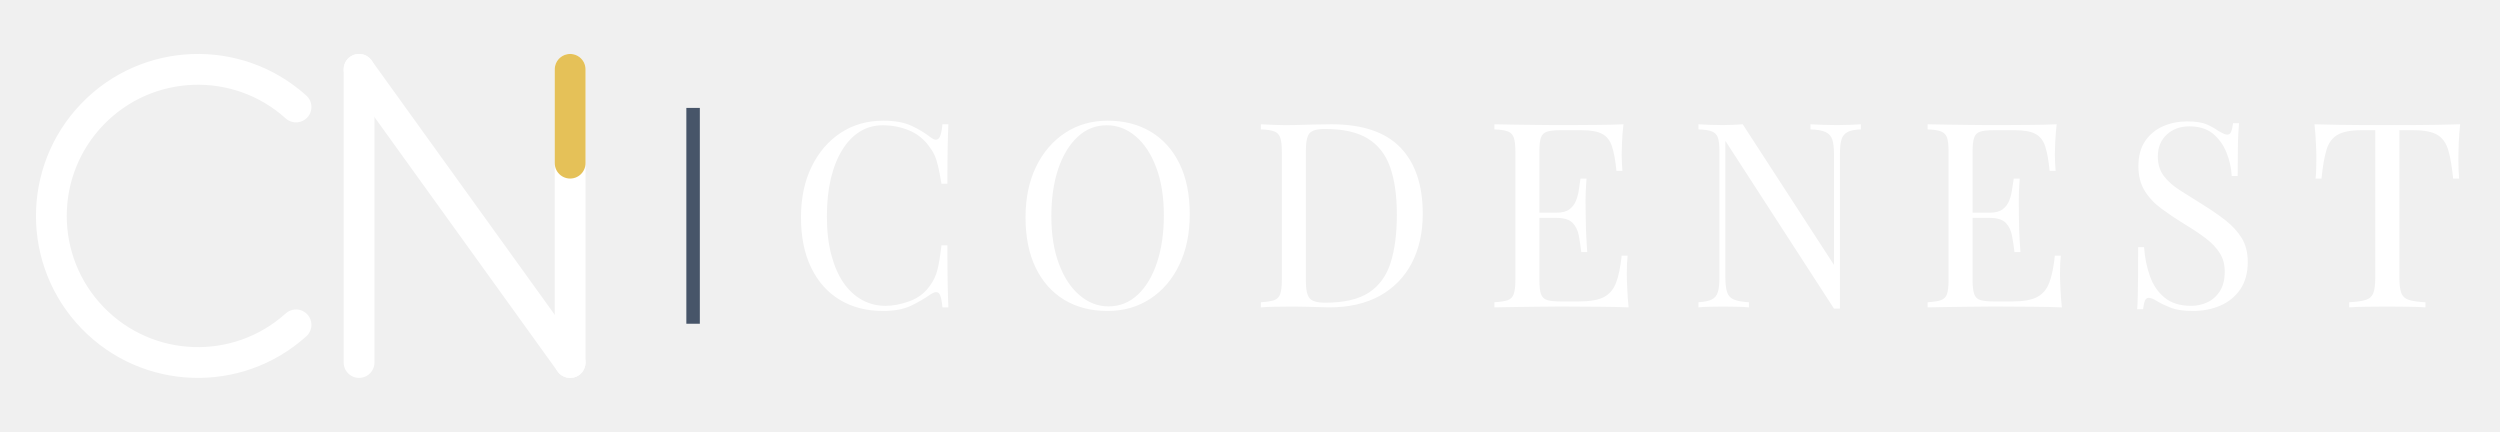
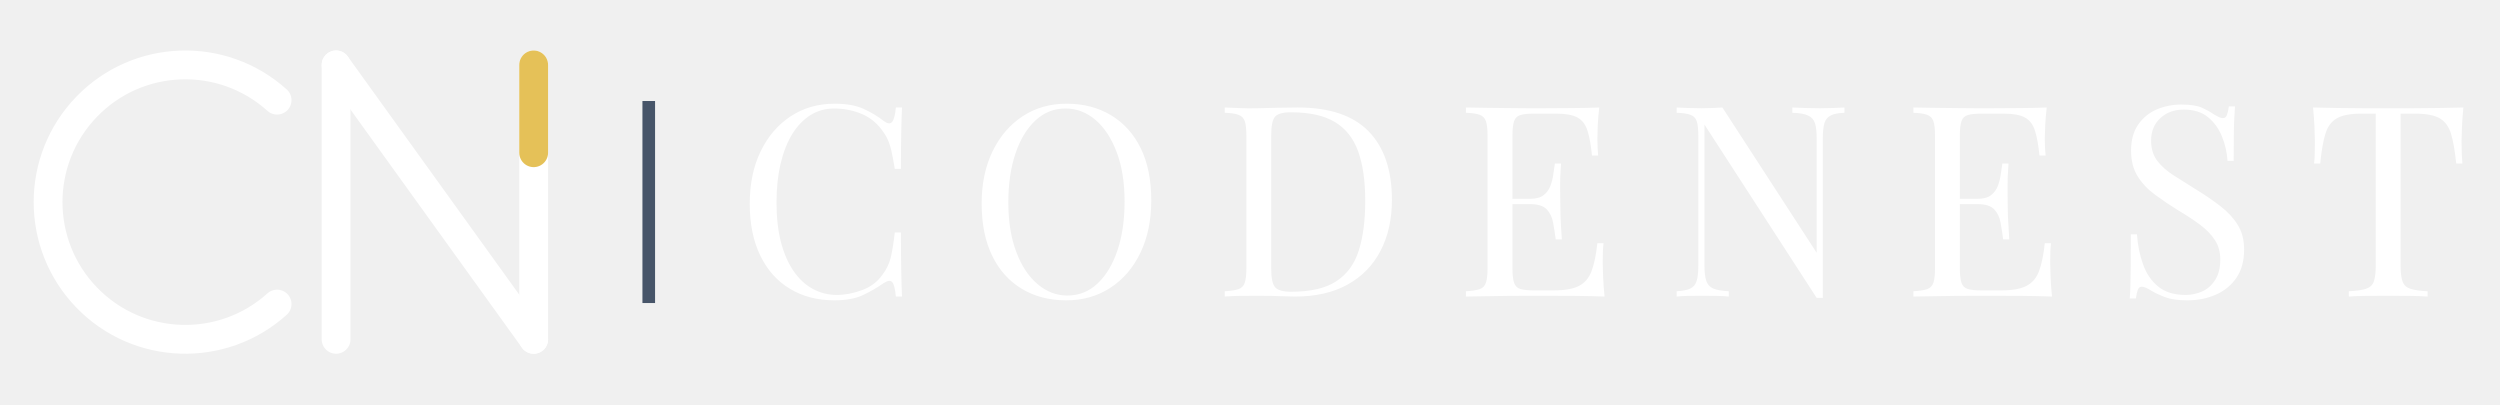
- <svg xmlns="http://www.w3.org/2000/svg" width="278" height="48" viewBox="0 0 278 48" role="img" aria-labelledby="cn-logo-light-title cn-logo-light-desc">
+ <svg xmlns="http://www.w3.org/2000/svg" width="297" height="48" viewBox="0 0 297 48" role="img" aria-labelledby="cn-logo-light-title cn-logo-light-desc">
  <g transform="translate(4 6) scale(0.326)">
    <path d="M88.707 18.093 A50 50 0 1 0 88.707 92.407" stroke="#ffffff" stroke-width="10.5" stroke-linecap="round" fill="none" />
    <path d="M110.207 105.25 L110.207 5.25" stroke="#ffffff" stroke-width="10.5" stroke-linecap="round" fill="none" />
    <path d="M110.207 5.25 L182.207 105.25" stroke="#ffffff" stroke-width="10.5" stroke-linecap="round" fill="none" />
    <path d="M182.207 105.25 L182.207 5.25" stroke="#ffffff" stroke-width="10.5" stroke-linecap="round" fill="none" />
    <path d="M182.207 37.25 L182.207 5.25" stroke="#E5C158" stroke-width="10.5" stroke-linecap="round" fill="none" />
  </g>
  <line x1="77.072" y1="12" x2="77.072" y2="36" stroke="#475569" stroke-width="1.5" />
-   <path d="M98.22 13.42L98.22 13.42Q100.12 13.42 101.34 13.98Q102.56 14.54 103.51 15.29L103.51 15.29Q104.08 15.72 104.39 15.39Q104.69 15.06 104.8 13.82L104.8 13.82L105.46 13.82Q105.41 14.88 105.38 16.41Q105.35 17.93 105.35 20.43L105.35 20.43L104.69 20.43Q104.49 19.2 104.31 18.46Q104.14 17.73 103.9 17.21Q103.65 16.69 103.25 16.18L103.25 16.18Q102.36 15 101.01 14.47Q99.66 13.93 98.16 13.93L98.16 13.93Q96.75 13.93 95.61 14.64Q94.48 15.34 93.66 16.67Q92.84 17.99 92.39 19.86Q91.95 21.73 91.95 24.06L91.95 24.06Q91.95 26.47 92.44 28.33Q92.93 30.18 93.8 31.45Q94.68 32.71 95.87 33.36Q97.07 34.01 98.45 34.01L98.45 34.01Q99.74 34.01 101.15 33.49Q102.56 32.97 103.37 31.82L103.37 31.82Q104 30.99 104.24 30.01Q104.49 29.03 104.69 27.28L104.69 27.28L105.35 27.28Q105.35 29.9 105.38 31.49Q105.41 33.09 105.46 34.18L105.46 34.18L104.8 34.18Q104.69 32.94 104.42 32.63Q104.14 32.31 103.51 32.71L103.51 32.71Q102.45 33.46 101.25 34.02Q100.06 34.58 98.19 34.58L98.19 34.58Q95.46 34.58 93.4 33.35Q91.34 32.11 90.21 29.78Q89.07 27.45 89.07 24.17L89.07 24.17Q89.07 20.95 90.25 18.54Q91.43 16.12 93.49 14.77Q95.54 13.42 98.22 13.42ZM123.18 13.42L123.18 13.42Q125.91 13.42 127.97 14.65Q130.03 15.89 131.16 18.2Q132.3 20.52 132.3 23.83L132.3 23.83Q132.3 27.05 131.13 29.46Q129.97 31.88 127.9 33.23Q125.83 34.58 123.15 34.58L123.15 34.58Q120.42 34.58 118.36 33.35Q116.31 32.11 115.17 29.78Q114.04 27.45 114.04 24.17L114.04 24.17Q114.04 20.95 115.21 18.54Q116.39 16.12 118.45 14.77Q120.51 13.42 123.18 13.42ZM123.07 13.93L123.07 13.93Q121.2 13.93 119.82 15.23Q118.44 16.52 117.67 18.79Q116.91 21.07 116.91 24.06L116.91 24.06Q116.91 27.11 117.76 29.36Q118.61 31.62 120.06 32.84Q121.51 34.07 123.27 34.07L123.27 34.07Q125.14 34.07 126.52 32.77Q127.9 31.48 128.66 29.19Q129.42 26.9 129.42 23.94L129.42 23.94Q129.42 20.87 128.57 18.62Q127.73 16.38 126.29 15.16Q124.85 13.93 123.07 13.93ZM148.06 13.82L148.06 13.82Q153.21 13.82 155.71 16.39Q158.21 18.97 158.21 23.77L158.21 23.77Q158.21 26.9 156.99 29.25Q155.77 31.59 153.44 32.89Q151.11 34.18 147.8 34.18L147.8 34.18Q147.37 34.18 146.65 34.15Q145.93 34.12 145.17 34.11Q144.41 34.09 143.77 34.09L143.77 34.09Q142.77 34.09 141.79 34.11Q140.81 34.12 140.21 34.18L140.21 34.18L140.21 33.61Q141.18 33.55 141.69 33.38Q142.19 33.2 142.36 32.69Q142.54 32.17 142.54 31.13L142.54 31.13L142.54 16.87Q142.54 15.8 142.36 15.3Q142.19 14.8 141.69 14.61Q141.18 14.42 140.21 14.39L140.21 14.39L140.21 13.82Q140.81 13.85 141.79 13.89Q142.77 13.93 143.72 13.91L143.72 13.91Q144.72 13.88 145.99 13.85Q147.25 13.82 148.06 13.82ZM147.34 14.34L147.34 14.34Q146.02 14.34 145.61 14.83Q145.21 15.31 145.21 16.81L145.21 16.81L145.21 31.19Q145.21 32.69 145.63 33.17Q146.05 33.66 147.37 33.66L147.37 33.66Q150.5 33.66 152.23 32.53Q153.95 31.39 154.64 29.21Q155.33 27.02 155.33 23.88L155.33 23.88Q155.33 20.66 154.57 18.55Q153.81 16.44 152.07 15.39Q150.33 14.34 147.34 14.34ZM180.53 13.82L180.53 13.82Q180.41 14.83 180.37 15.77Q180.33 16.72 180.33 17.21L180.33 17.21Q180.33 17.73 180.36 18.2Q180.38 18.68 180.41 19L180.41 19L179.75 19Q179.58 17.3 179.26 16.31Q178.95 15.31 178.18 14.9Q177.42 14.48 175.9 14.48L175.9 14.48L173.51 14.48Q172.53 14.48 172.03 14.64Q171.53 14.8 171.35 15.3Q171.18 15.8 171.18 16.87L171.18 16.87L171.18 31.13Q171.18 32.17 171.35 32.69Q171.53 33.2 172.03 33.36Q172.53 33.52 173.51 33.52L173.51 33.52L175.61 33.52Q177.42 33.52 178.36 33.03Q179.29 32.54 179.71 31.43Q180.13 30.33 180.33 28.43L180.33 28.43L180.99 28.43Q180.9 29.21 180.9 30.5L180.9 30.5Q180.9 31.05 180.95 32.07Q180.99 33.09 181.1 34.18L181.1 34.18Q179.64 34.12 177.8 34.11Q175.96 34.09 174.52 34.09L174.52 34.09Q173.88 34.09 172.89 34.09Q171.9 34.09 170.75 34.11Q169.6 34.12 168.42 34.14Q167.24 34.15 166.18 34.18L166.18 34.18L166.18 33.61Q167.15 33.55 167.66 33.38Q168.16 33.2 168.33 32.69Q168.51 32.17 168.51 31.13L168.51 31.13L168.51 16.87Q168.51 15.8 168.33 15.3Q168.16 14.8 167.66 14.61Q167.15 14.42 166.18 14.39L166.18 14.39L166.18 13.82Q167.24 13.85 168.42 13.86Q169.6 13.88 170.75 13.89Q171.9 13.91 172.89 13.91Q173.88 13.91 174.52 13.91L174.52 13.91Q175.84 13.91 177.52 13.89Q179.21 13.88 180.53 13.82ZM170.32 23.65L175.58 23.65Q175.58 23.65 175.58 23.94Q175.58 24.23 175.58 24.23L175.58 24.23L170.32 24.23Q170.32 24.23 170.32 23.94Q170.32 23.65 170.32 23.65L170.32 23.65ZM175.75 19.86L176.42 19.86Q176.3 21.5 176.31 22.36Q176.33 23.22 176.33 23.94L176.33 23.94Q176.33 24.66 176.36 25.52Q176.39 26.39 176.5 28.03L176.5 28.03L175.84 28.03Q175.73 27.11 175.57 26.23Q175.41 25.35 174.88 24.79Q174.34 24.23 173.08 24.23L173.08 24.23L173.08 23.65Q174.03 23.65 174.53 23.27Q175.04 22.88 175.27 22.27Q175.5 21.67 175.58 21.02Q175.67 20.38 175.75 19.86L175.75 19.86ZM206.93 13.82L206.93 13.82L206.93 14.39Q205.95 14.42 205.45 14.68Q204.95 14.94 204.77 15.52Q204.6 16.09 204.6 17.16L204.6 17.16L204.6 34.32Q204.43 34.32 204.27 34.32Q204.11 34.32 203.94 34.32L203.94 34.32L191.86 15.66L191.86 30.84Q191.86 31.88 192.05 32.47Q192.23 33.06 192.79 33.3Q193.36 33.55 194.48 33.61L194.48 33.61L194.48 34.18Q193.96 34.12 193.13 34.11Q192.29 34.09 191.54 34.09L191.54 34.09Q190.82 34.09 190.09 34.11Q189.36 34.12 188.87 34.18L188.87 34.18L188.87 33.61Q189.85 33.55 190.35 33.3Q190.85 33.06 191.03 32.47Q191.2 31.88 191.2 30.84L191.2 30.84L191.2 16.87Q191.2 15.8 191.03 15.3Q190.85 14.8 190.35 14.61Q189.85 14.42 188.87 14.39L188.87 14.39L188.87 13.82Q189.36 13.85 190.09 13.88Q190.82 13.91 191.54 13.91L191.54 13.91Q192.18 13.91 192.75 13.88Q193.33 13.85 193.79 13.82L193.79 13.82L203.94 29.46L203.94 17.16Q203.94 16.09 203.75 15.52Q203.56 14.94 203 14.68Q202.44 14.42 201.32 14.39L201.32 14.39L201.32 13.82Q201.84 13.85 202.69 13.88Q203.54 13.91 204.26 13.91L204.26 13.91Q205 13.91 205.74 13.88Q206.47 13.85 206.93 13.82ZM228.7 13.82L228.7 13.82Q228.59 14.83 228.54 15.77Q228.5 16.72 228.5 17.21L228.5 17.21Q228.5 17.73 228.53 18.2Q228.56 18.68 228.59 19L228.59 19L227.92 19Q227.75 17.3 227.44 16.31Q227.12 15.31 226.36 14.9Q225.59 14.48 224.07 14.48L224.07 14.48L221.68 14.48Q220.71 14.48 220.2 14.64Q219.7 14.8 219.53 15.3Q219.35 15.8 219.35 16.87L219.35 16.87L219.35 31.13Q219.35 32.17 219.53 32.69Q219.7 33.2 220.2 33.36Q220.71 33.52 221.68 33.52L221.68 33.52L223.78 33.52Q225.59 33.52 226.53 33.03Q227.46 32.54 227.88 31.43Q228.3 30.33 228.5 28.43L228.5 28.43L229.16 28.43Q229.07 29.21 229.07 30.5L229.07 30.5Q229.07 31.05 229.12 32.07Q229.16 33.09 229.28 34.18L229.28 34.18Q227.81 34.12 225.97 34.11Q224.13 34.09 222.69 34.09L222.69 34.09Q222.06 34.09 221.07 34.09Q220.07 34.09 218.92 34.11Q217.77 34.12 216.59 34.14Q215.41 34.15 214.35 34.18L214.35 34.18L214.35 33.61Q215.33 33.55 215.83 33.38Q216.33 33.2 216.51 32.69Q216.68 32.17 216.68 31.13L216.68 31.13L216.68 16.87Q216.68 15.8 216.51 15.3Q216.33 14.8 215.83 14.61Q215.33 14.42 214.35 14.39L214.35 14.39L214.35 13.82Q215.41 13.85 216.59 13.86Q217.77 13.88 218.92 13.89Q220.07 13.91 221.07 13.91Q222.06 13.91 222.69 13.91L222.69 13.91Q224.01 13.91 225.7 13.89Q227.38 13.88 228.7 13.82ZM218.49 23.65L223.75 23.65Q223.75 23.65 223.75 23.94Q223.75 24.23 223.75 24.23L223.75 24.23L218.49 24.23Q218.49 24.23 218.49 23.94Q218.49 23.65 218.49 23.65L218.49 23.65ZM223.93 19.86L224.59 19.86Q224.47 21.5 224.49 22.36Q224.5 23.22 224.5 23.94L224.5 23.94Q224.5 24.66 224.53 25.52Q224.56 26.39 224.67 28.03L224.67 28.03L224.01 28.03Q223.9 27.11 223.74 26.23Q223.58 25.35 223.05 24.79Q222.52 24.23 221.25 24.23L221.25 24.23L221.25 23.65Q222.2 23.65 222.7 23.27Q223.21 22.88 223.44 22.27Q223.67 21.67 223.75 21.02Q223.84 20.38 223.93 19.86L223.93 19.86ZM243.2 13.5L243.2 13.5Q244.63 13.5 245.38 13.83Q246.13 14.16 246.7 14.57L246.7 14.57Q247.05 14.77 247.27 14.87Q247.48 14.97 247.68 14.97L247.68 14.97Q247.97 14.97 248.1 14.65Q248.23 14.34 248.32 13.7L248.32 13.7L248.98 13.7Q248.95 14.19 248.9 14.87Q248.86 15.54 248.85 16.65Q248.83 17.76 248.83 19.57L248.83 19.57L248.17 19.57Q248.09 18.19 247.57 16.93Q247.05 15.66 246.06 14.85Q245.07 14.05 243.45 14.05L243.45 14.05Q241.93 14.05 240.94 14.97Q239.95 15.89 239.95 17.39L239.95 17.39Q239.95 18.68 240.61 19.56Q241.27 20.43 242.38 21.14Q243.48 21.84 244.78 22.65L244.78 22.65Q246.27 23.57 247.44 24.47Q248.6 25.38 249.28 26.47Q249.95 27.57 249.95 29.12L249.95 29.12Q249.95 30.96 249.12 32.17Q248.29 33.38 246.91 33.98Q245.53 34.58 243.86 34.58L243.86 34.58Q242.33 34.58 241.44 34.24Q240.55 33.89 239.92 33.52L239.92 33.52Q239.28 33.12 238.94 33.12L238.94 33.12Q238.65 33.12 238.52 33.43Q238.39 33.75 238.31 34.38L238.31 34.38L237.65 34.38Q237.7 33.78 237.72 32.96Q237.73 32.14 237.75 30.82Q237.76 29.49 237.76 27.48L237.76 27.48L238.42 27.48Q238.54 29.21 239.07 30.7Q239.6 32.2 240.71 33.1Q241.82 34.01 243.66 34.01L243.66 34.01Q244.61 34.01 245.45 33.62Q246.3 33.23 246.85 32.38Q247.39 31.54 247.39 30.18L247.39 30.18Q247.39 29 246.83 28.13Q246.27 27.25 245.27 26.49Q244.26 25.73 242.91 24.92L242.91 24.92Q241.56 24.09 240.38 23.22Q239.2 22.36 238.49 21.22Q237.79 20.09 237.79 18.48L237.79 18.48Q237.79 16.78 238.55 15.67Q239.31 14.57 240.55 14.03Q241.79 13.5 243.2 13.5ZM273.57 13.82L273.57 13.82Q273.45 14.91 273.41 15.93Q273.37 16.95 273.37 17.5L273.37 17.5Q273.37 18.19 273.39 18.79Q273.42 19.4 273.45 19.86L273.45 19.86L272.79 19.86Q272.59 17.85 272.24 16.68Q271.9 15.52 271.04 15Q270.17 14.48 268.36 14.48L268.36 14.48L266.81 14.48L266.81 30.84Q266.81 32 267.02 32.57Q267.24 33.15 267.87 33.35Q268.5 33.55 269.71 33.61L269.71 33.61L269.71 34.18Q268.96 34.12 267.81 34.11Q266.66 34.09 265.48 34.09L265.48 34.09Q264.19 34.09 263.05 34.11Q261.92 34.12 261.23 34.18L261.23 34.18L261.23 33.61Q262.44 33.55 263.07 33.35Q263.7 33.15 263.92 32.57Q264.13 32 264.13 30.84L264.13 30.84L264.13 14.48L262.58 14.48Q260.8 14.48 259.92 15Q259.04 15.52 258.7 16.68Q258.35 17.85 258.15 19.86L258.15 19.86L257.49 19.86Q257.55 19.4 257.56 18.79Q257.58 18.19 257.58 17.5L257.58 17.5Q257.58 16.95 257.53 15.93Q257.49 14.91 257.37 13.82L257.37 13.82Q258.58 13.85 260.01 13.88Q261.43 13.91 262.87 13.91Q264.31 13.91 265.48 13.91L265.48 13.91Q266.66 13.91 268.09 13.91Q269.51 13.91 270.95 13.88Q272.39 13.85 273.57 13.82Z" fill="#ffffff" />
+   <path d="M99.16 12.32L99.16 12.32Q101.26 12.32 102.61 12.94Q103.96 13.56 105 14.38L105 14.38Q105.64 14.86 105.97 14.5Q106.3 14.13 106.43 12.77L106.43 12.77L107.16 12.77Q107.1 13.94 107.07 15.62Q107.03 17.3 107.03 20.06L107.03 20.06L106.3 20.06Q106.08 18.7 105.89 17.89Q105.7 17.08 105.43 16.51Q105.16 15.94 104.72 15.37L104.72 15.37Q103.73 14.07 102.24 13.48Q100.75 12.89 99.1 12.89L99.1 12.89Q97.55 12.89 96.29 13.67Q95.04 14.45 94.13 15.91Q93.23 17.37 92.74 19.43Q92.25 21.49 92.25 24.06L92.25 24.06Q92.25 26.73 92.78 28.78Q93.32 30.82 94.29 32.22Q95.26 33.62 96.58 34.33Q97.89 35.04 99.42 35.04L99.42 35.04Q100.85 35.04 102.4 34.47Q103.96 33.9 104.84 32.63L104.84 32.63Q105.54 31.71 105.81 30.63Q106.08 29.55 106.3 27.62L106.3 27.62L107.03 27.62Q107.03 30.51 107.07 32.27Q107.1 34.03 107.16 35.23L107.16 35.23L106.43 35.23Q106.3 33.87 106 33.52Q105.7 33.17 105 33.62L105 33.62Q103.83 34.44 102.51 35.06Q101.19 35.68 99.13 35.68L99.13 35.68Q96.12 35.68 93.85 34.31Q91.58 32.95 90.33 30.38Q89.07 27.81 89.07 24.19L89.07 24.19Q89.07 20.64 90.37 17.97Q91.67 15.3 93.94 13.81Q96.21 12.32 99.16 12.32ZM126.71 12.32L126.71 12.32Q129.72 12.32 131.99 13.69Q134.26 15.05 135.52 17.61Q136.77 20.16 136.77 23.81L136.77 23.81Q136.77 27.36 135.48 30.03Q134.2 32.7 131.91 34.19Q129.63 35.68 126.68 35.68L126.68 35.68Q123.66 35.68 121.39 34.31Q119.12 32.95 117.87 30.38Q116.62 27.81 116.62 24.19L116.62 24.19Q116.62 20.64 117.92 17.97Q119.22 15.3 121.49 13.81Q123.76 12.32 126.71 12.32ZM126.58 12.89L126.58 12.89Q124.52 12.89 123 14.32Q121.47 15.75 120.63 18.26Q119.79 20.76 119.79 24.06L119.79 24.06Q119.79 27.43 120.73 29.92Q121.66 32.41 123.27 33.76Q124.87 35.11 126.8 35.11L126.8 35.11Q128.87 35.11 130.39 33.68Q131.91 32.25 132.76 29.73Q133.6 27.21 133.6 23.94L133.6 23.94Q133.6 20.54 132.66 18.07Q131.72 15.59 130.14 14.24Q128.55 12.89 126.58 12.89ZM154.16 12.77L154.16 12.77Q159.84 12.77 162.6 15.61Q165.36 18.45 165.36 23.75L165.36 23.75Q165.36 27.21 164.01 29.79Q162.67 32.38 160.09 33.81Q157.52 35.23 153.87 35.23L153.87 35.23Q153.4 35.23 152.61 35.2Q151.81 35.17 150.97 35.15Q150.13 35.14 149.43 35.14L149.43 35.14Q148.32 35.14 147.24 35.15Q146.16 35.17 145.5 35.23L145.5 35.23L145.5 34.6Q146.58 34.54 147.13 34.35Q147.69 34.16 147.88 33.58Q148.07 33.01 148.07 31.87L148.07 31.87L148.07 16.13Q148.07 14.96 147.88 14.4Q147.69 13.84 147.13 13.64Q146.58 13.43 145.5 13.4L145.5 13.4L145.5 12.77Q146.16 12.8 147.24 12.84Q148.32 12.89 149.37 12.86L149.37 12.86Q150.48 12.83 151.88 12.8Q153.27 12.77 154.16 12.77ZM153.37 13.34L153.37 13.34Q151.91 13.34 151.46 13.88Q151.02 14.42 151.02 16.07L151.02 16.07L151.02 31.93Q151.02 33.58 151.48 34.12Q151.94 34.66 153.4 34.66L153.4 34.66Q156.86 34.66 158.76 33.41Q160.67 32.16 161.43 29.74Q162.19 27.33 162.19 23.87L162.19 23.87Q162.19 20.32 161.35 17.99Q160.51 15.65 158.59 14.5Q156.67 13.34 153.37 13.34ZM189.99 12.77L189.99 12.77Q189.86 13.88 189.81 14.92Q189.77 15.97 189.77 16.51L189.77 16.51Q189.77 17.08 189.8 17.61Q189.83 18.13 189.86 18.48L189.86 18.48L189.13 18.48Q188.94 16.61 188.59 15.51Q188.24 14.42 187.4 13.96Q186.56 13.5 184.88 13.5L184.88 13.5L182.25 13.5Q181.17 13.5 180.61 13.67Q180.06 13.84 179.87 14.4Q179.68 14.96 179.68 16.13L179.68 16.13L179.68 31.87Q179.68 33.01 179.87 33.58Q180.06 34.16 180.61 34.33Q181.17 34.5 182.25 34.5L182.25 34.5L184.56 34.5Q186.56 34.5 187.59 33.96Q188.62 33.43 189.08 32.2Q189.54 30.98 189.77 28.89L189.77 28.89L190.5 28.89Q190.4 29.74 190.4 31.17L190.4 31.17Q190.4 31.77 190.45 32.9Q190.5 34.03 190.62 35.23L190.62 35.23Q189.01 35.17 186.97 35.15Q184.94 35.14 183.36 35.14L183.36 35.14Q182.66 35.14 181.56 35.14Q180.47 35.14 179.2 35.15Q177.93 35.17 176.63 35.19Q175.33 35.2 174.15 35.23L174.15 35.23L174.15 34.6Q175.23 34.54 175.79 34.35Q176.34 34.16 176.53 33.58Q176.72 33.01 176.72 31.87L176.72 31.87L176.72 16.13Q176.72 14.96 176.53 14.4Q176.34 13.84 175.79 13.64Q175.23 13.43 174.15 13.4L174.15 13.4L174.15 12.77Q175.33 12.8 176.63 12.81Q177.93 12.83 179.2 12.84Q180.47 12.86 181.56 12.86Q182.66 12.86 183.36 12.86L183.36 12.86Q184.82 12.86 186.67 12.84Q188.53 12.83 189.99 12.77ZM178.72 23.62L184.53 23.62Q184.53 23.62 184.53 23.94Q184.53 24.25 184.53 24.25L184.53 24.25L178.72 24.25Q178.72 24.25 178.72 23.94Q178.72 23.62 178.72 23.62L178.72 23.62ZM184.72 19.43L185.45 19.43Q185.32 21.24 185.34 22.19Q185.36 23.14 185.36 23.94L185.36 23.94Q185.36 24.73 185.39 25.68Q185.42 26.63 185.55 28.44L185.55 28.44L184.82 28.44Q184.69 27.43 184.51 26.46Q184.34 25.49 183.75 24.87Q183.17 24.25 181.77 24.25L181.77 24.25L181.77 23.62Q182.82 23.62 183.37 23.19Q183.93 22.76 184.18 22.1Q184.44 21.43 184.53 20.72Q184.63 20 184.72 19.43L184.72 19.43ZM219.12 12.77L219.12 12.77L219.12 13.4Q218.04 13.43 217.49 13.72Q216.93 14 216.74 14.64Q216.55 15.27 216.55 16.45L216.55 16.45L216.55 35.39Q216.36 35.39 216.19 35.39Q216.01 35.39 215.82 35.39L215.82 35.39L202.49 14.8L202.49 31.55Q202.49 32.7 202.7 33.35Q202.91 34 203.52 34.27Q204.14 34.54 205.38 34.6L205.38 34.6L205.38 35.23Q204.81 35.17 203.89 35.15Q202.97 35.14 202.14 35.14L202.14 35.14Q201.35 35.14 200.54 35.15Q199.73 35.17 199.19 35.23L199.19 35.23L199.19 34.6Q200.27 34.54 200.83 34.27Q201.38 34 201.57 33.35Q201.76 32.7 201.76 31.55L201.76 31.55L201.76 16.13Q201.76 14.96 201.57 14.4Q201.38 13.84 200.83 13.64Q200.27 13.43 199.19 13.4L199.19 13.4L199.19 12.77Q199.73 12.8 200.54 12.83Q201.35 12.86 202.14 12.86L202.14 12.86Q202.84 12.86 203.48 12.83Q204.11 12.8 204.62 12.77L204.62 12.77L215.82 30.03L215.82 16.45Q215.82 15.27 215.62 14.64Q215.41 14 214.79 13.72Q214.17 13.43 212.93 13.4L212.93 13.4L212.93 12.77Q213.5 12.8 214.44 12.83Q215.38 12.86 216.17 12.86L216.17 12.86Q217 12.86 217.8 12.83Q218.61 12.8 219.12 12.77ZM243.15 12.77L243.15 12.77Q243.02 13.88 242.97 14.92Q242.92 15.97 242.92 16.51L242.92 16.51Q242.92 17.08 242.95 17.61Q242.99 18.13 243.02 18.48L243.02 18.48L242.29 18.48Q242.1 16.61 241.75 15.51Q241.4 14.42 240.56 13.96Q239.72 13.5 238.04 13.5L238.04 13.5L235.4 13.5Q234.32 13.5 233.77 13.67Q233.21 13.84 233.02 14.4Q232.83 14.96 232.83 16.13L232.83 16.13L232.83 31.87Q232.83 33.01 233.02 33.58Q233.21 34.16 233.77 34.33Q234.32 34.5 235.4 34.5L235.4 34.5L237.72 34.5Q239.72 34.5 240.75 33.96Q241.78 33.43 242.24 32.2Q242.7 30.98 242.92 28.89L242.92 28.89L243.65 28.89Q243.56 29.74 243.56 31.17L243.56 31.17Q243.56 31.77 243.61 32.9Q243.65 34.03 243.78 35.23L243.78 35.23Q242.16 35.17 240.13 35.15Q238.1 35.14 236.51 35.14L236.51 35.14Q235.81 35.14 234.72 35.14Q233.62 35.14 232.36 35.15Q231.09 35.17 229.78 35.19Q228.48 35.2 227.31 35.23L227.31 35.23L227.31 34.6Q228.39 34.54 228.94 34.35Q229.5 34.16 229.69 33.58Q229.88 33.01 229.88 31.87L229.88 31.87L229.88 16.13Q229.88 14.96 229.69 14.4Q229.5 13.84 228.94 13.64Q228.39 13.43 227.31 13.4L227.31 13.4L227.31 12.77Q228.48 12.8 229.78 12.81Q231.09 12.83 232.36 12.84Q233.62 12.86 234.72 12.86Q235.81 12.86 236.51 12.86L236.51 12.86Q237.97 12.86 239.83 12.84Q241.69 12.83 243.15 12.77ZM231.88 23.62L237.69 23.62Q237.69 23.62 237.69 23.94Q237.69 24.25 237.69 24.25L237.69 24.25L231.88 24.25Q231.88 24.25 231.88 23.94Q231.88 23.62 231.88 23.62L231.88 23.62ZM237.88 19.43L238.61 19.43Q238.48 21.24 238.5 22.19Q238.51 23.14 238.51 23.94L238.51 23.94Q238.51 24.73 238.54 25.68Q238.58 26.63 238.7 28.44L238.7 28.44L237.97 28.44Q237.85 27.43 237.67 26.46Q237.5 25.49 236.91 24.87Q236.32 24.25 234.93 24.25L234.93 24.25L234.93 23.62Q235.97 23.62 236.53 23.19Q237.08 22.76 237.34 22.1Q237.59 21.43 237.69 20.72Q237.78 20 237.88 19.43L237.88 19.43ZM259.14 12.42L259.14 12.42Q260.73 12.42 261.55 12.78Q262.38 13.15 263.01 13.59L263.01 13.59Q263.39 13.81 263.63 13.92Q263.87 14.03 264.09 14.03L264.09 14.03Q264.41 14.03 264.55 13.69Q264.69 13.34 264.79 12.64L264.79 12.64L265.52 12.64Q265.49 13.18 265.44 13.92Q265.39 14.67 265.38 15.89Q265.36 17.11 265.36 19.11L265.36 19.11L264.63 19.11Q264.53 17.59 263.96 16.19Q263.39 14.8 262.3 13.91Q261.2 13.02 259.43 13.02L259.43 13.02Q257.74 13.02 256.65 14.03Q255.55 15.05 255.55 16.7L255.55 16.7Q255.55 18.13 256.28 19.1Q257.01 20.06 258.24 20.84Q259.46 21.62 260.89 22.51L260.89 22.51Q262.54 23.52 263.82 24.52Q265.11 25.52 265.85 26.73Q266.6 27.93 266.6 29.65L266.6 29.65Q266.6 31.68 265.68 33.01Q264.76 34.35 263.23 35.01Q261.71 35.68 259.87 35.68L259.87 35.68Q258.19 35.68 257.2 35.3Q256.22 34.92 255.52 34.5L255.52 34.5Q254.82 34.06 254.44 34.06L254.44 34.06Q254.13 34.06 253.98 34.41Q253.84 34.76 253.74 35.46L253.74 35.46L253.01 35.46Q253.08 34.79 253.09 33.89Q253.11 32.98 253.13 31.52Q253.14 30.06 253.14 27.84L253.14 27.84L253.87 27.84Q254 29.74 254.59 31.39Q255.17 33.04 256.39 34.04Q257.62 35.04 259.65 35.04L259.65 35.04Q260.69 35.04 261.63 34.62Q262.57 34.19 263.17 33.25Q263.77 32.31 263.77 30.82L263.77 30.82Q263.77 29.52 263.15 28.55Q262.54 27.59 261.42 26.74Q260.31 25.9 258.82 25.02L258.82 25.02Q257.33 24.1 256.03 23.14Q254.73 22.19 253.95 20.94Q253.17 19.68 253.17 17.91L253.17 17.91Q253.17 16.03 254.01 14.81Q254.86 13.59 256.22 13Q257.58 12.42 259.14 12.42ZM292.65 12.77L292.65 12.77Q292.53 13.97 292.48 15.1Q292.43 16.22 292.43 16.83L292.43 16.83Q292.43 17.59 292.46 18.26Q292.49 18.92 292.53 19.43L292.53 19.43L291.8 19.43Q291.57 17.21 291.19 15.92Q290.81 14.64 289.86 14.07Q288.91 13.5 286.91 13.5L286.91 13.5L285.19 13.5L285.19 31.55Q285.19 32.82 285.43 33.46Q285.67 34.09 286.37 34.31Q287.07 34.54 288.4 34.6L288.4 34.6L288.4 35.23Q287.57 35.17 286.31 35.15Q285.04 35.14 283.73 35.14L283.73 35.14Q282.31 35.14 281.05 35.15Q279.8 35.17 279.04 35.23L279.04 35.23L279.04 34.6Q280.37 34.54 281.07 34.31Q281.77 34.09 282 33.46Q282.24 32.82 282.24 31.55L282.24 31.55L282.24 13.5L280.53 13.5Q278.56 13.5 277.59 14.07Q276.63 14.64 276.25 15.92Q275.86 17.21 275.64 19.43L275.64 19.43L274.91 19.43Q274.98 18.92 274.99 18.26Q275.01 17.59 275.01 16.83L275.01 16.83Q275.01 16.22 274.96 15.1Q274.91 13.97 274.79 12.77L274.79 12.77Q276.12 12.8 277.69 12.83Q279.26 12.86 280.85 12.86Q282.43 12.86 283.73 12.86L283.73 12.86Q285.04 12.86 286.61 12.86Q288.18 12.86 289.76 12.83Q291.35 12.8 292.65 12.77Z" fill="#ffffff" />
</svg>
